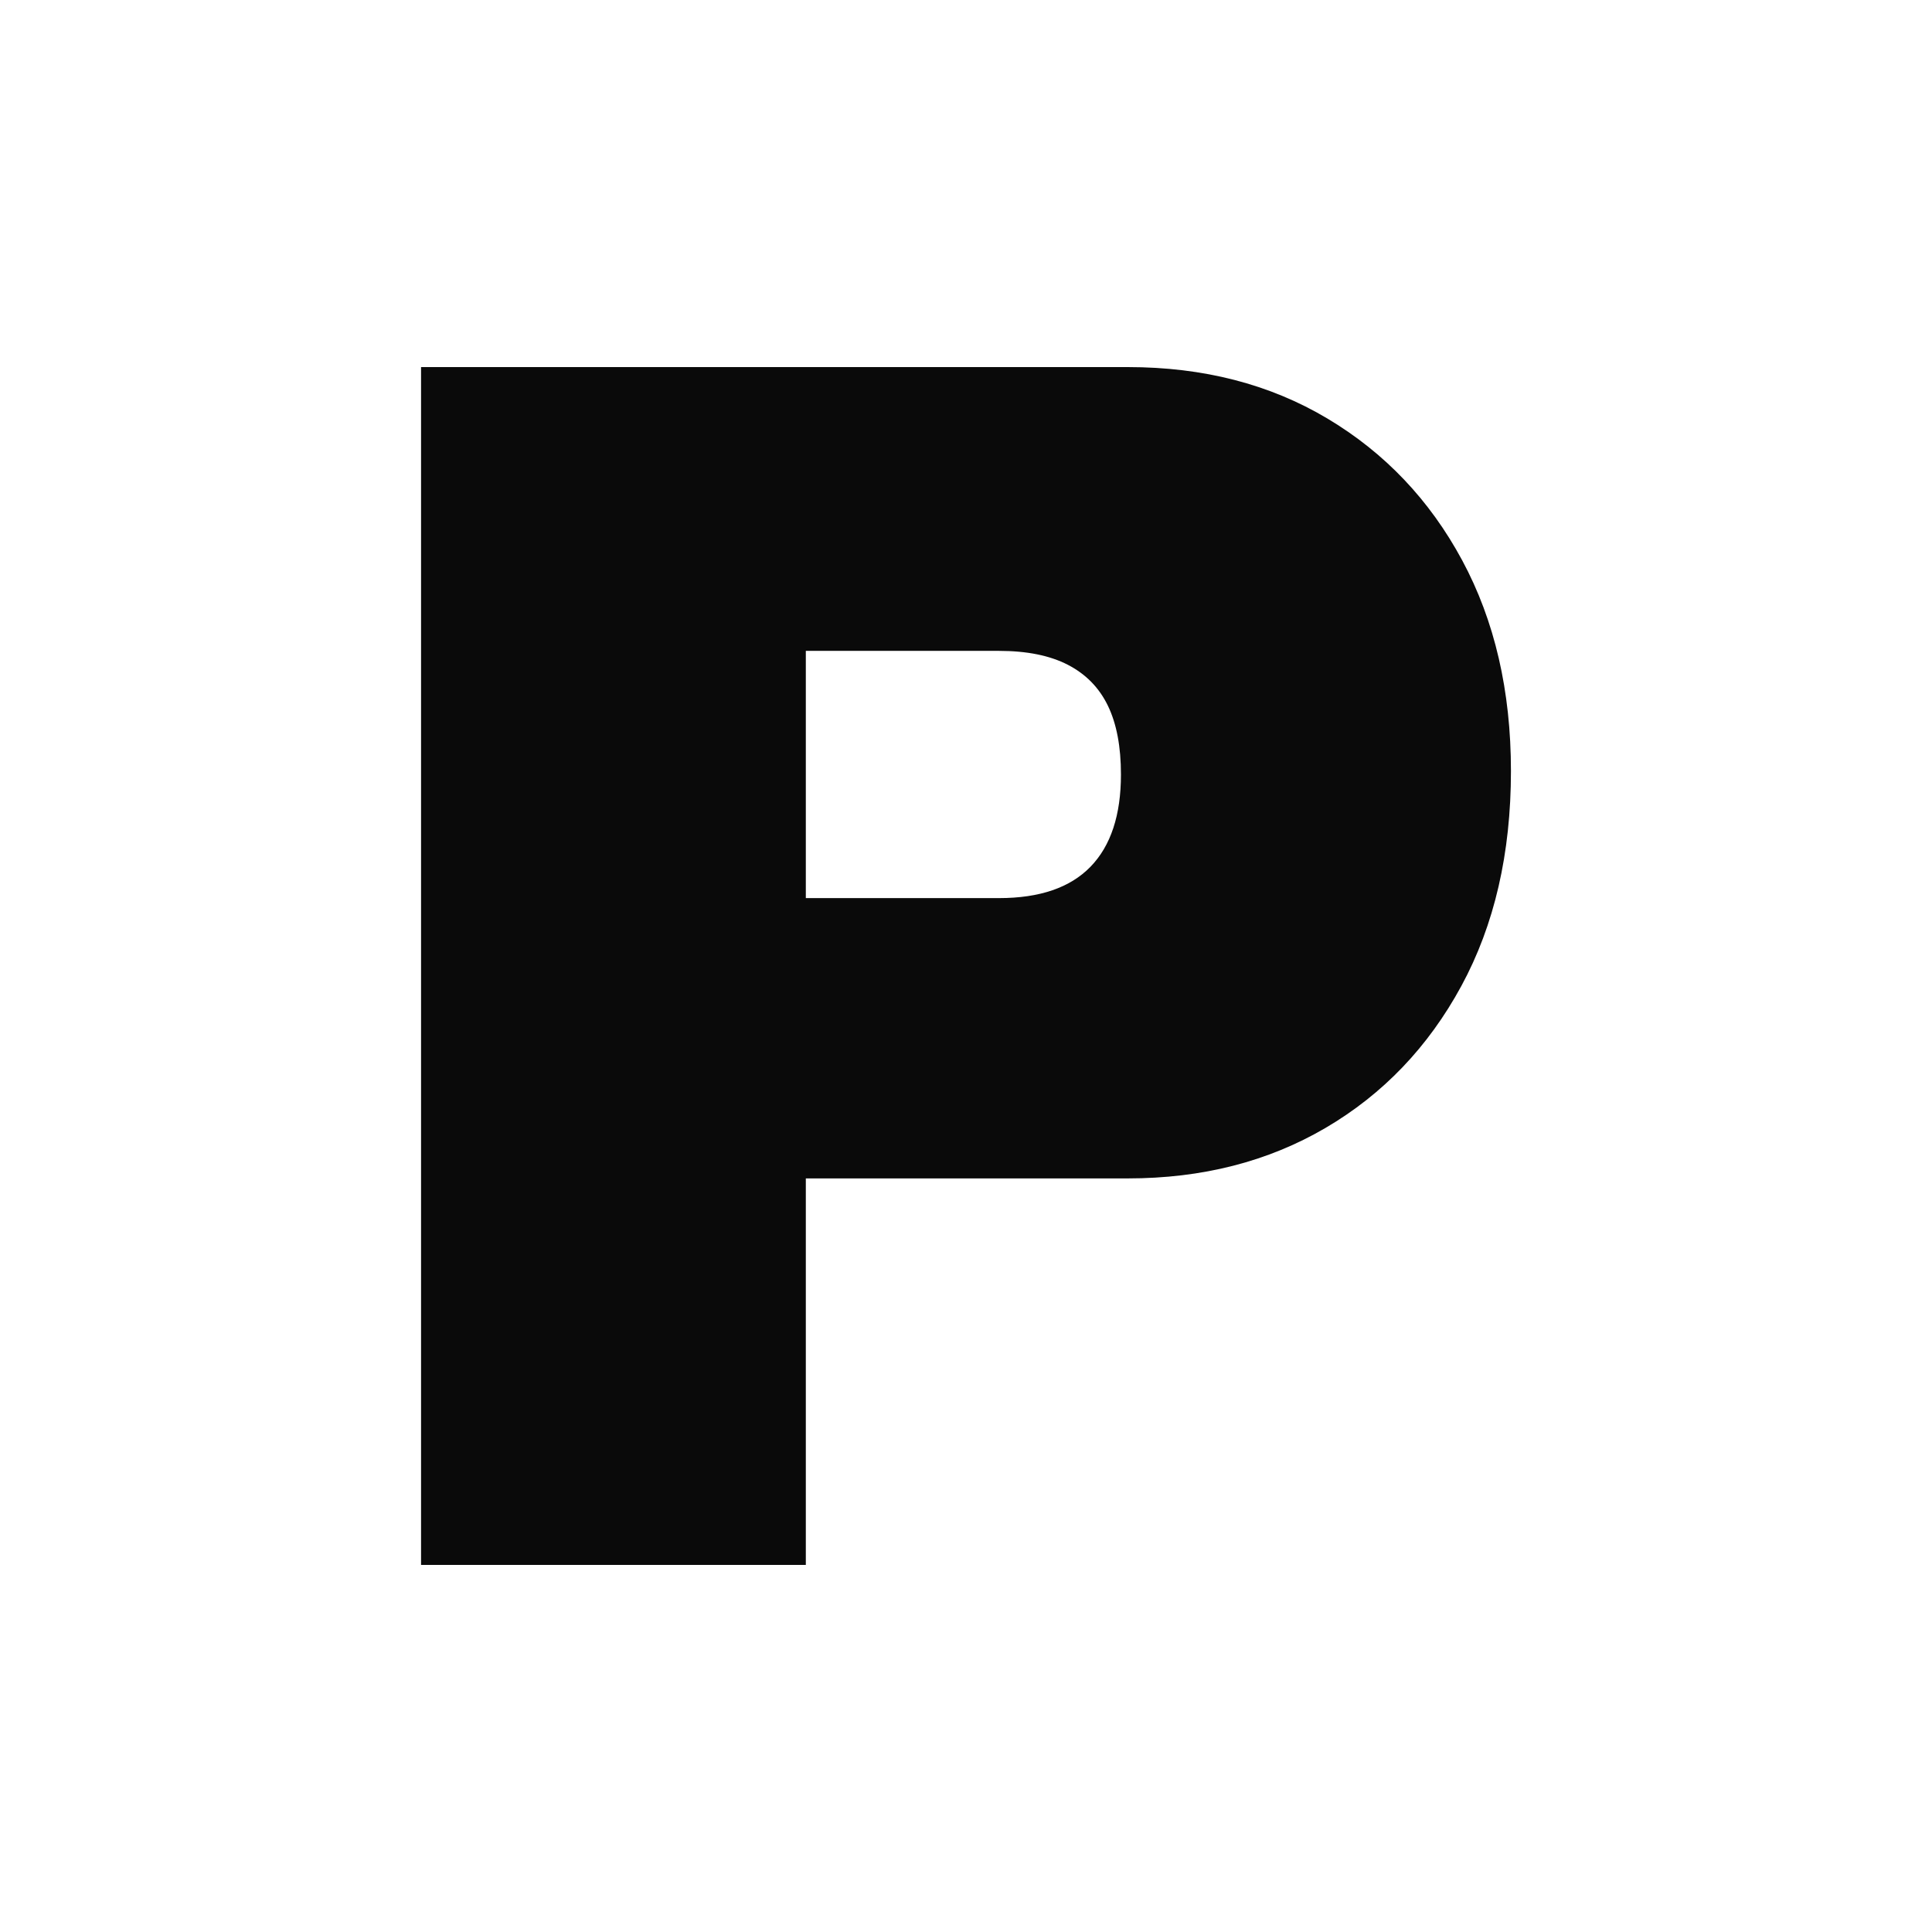
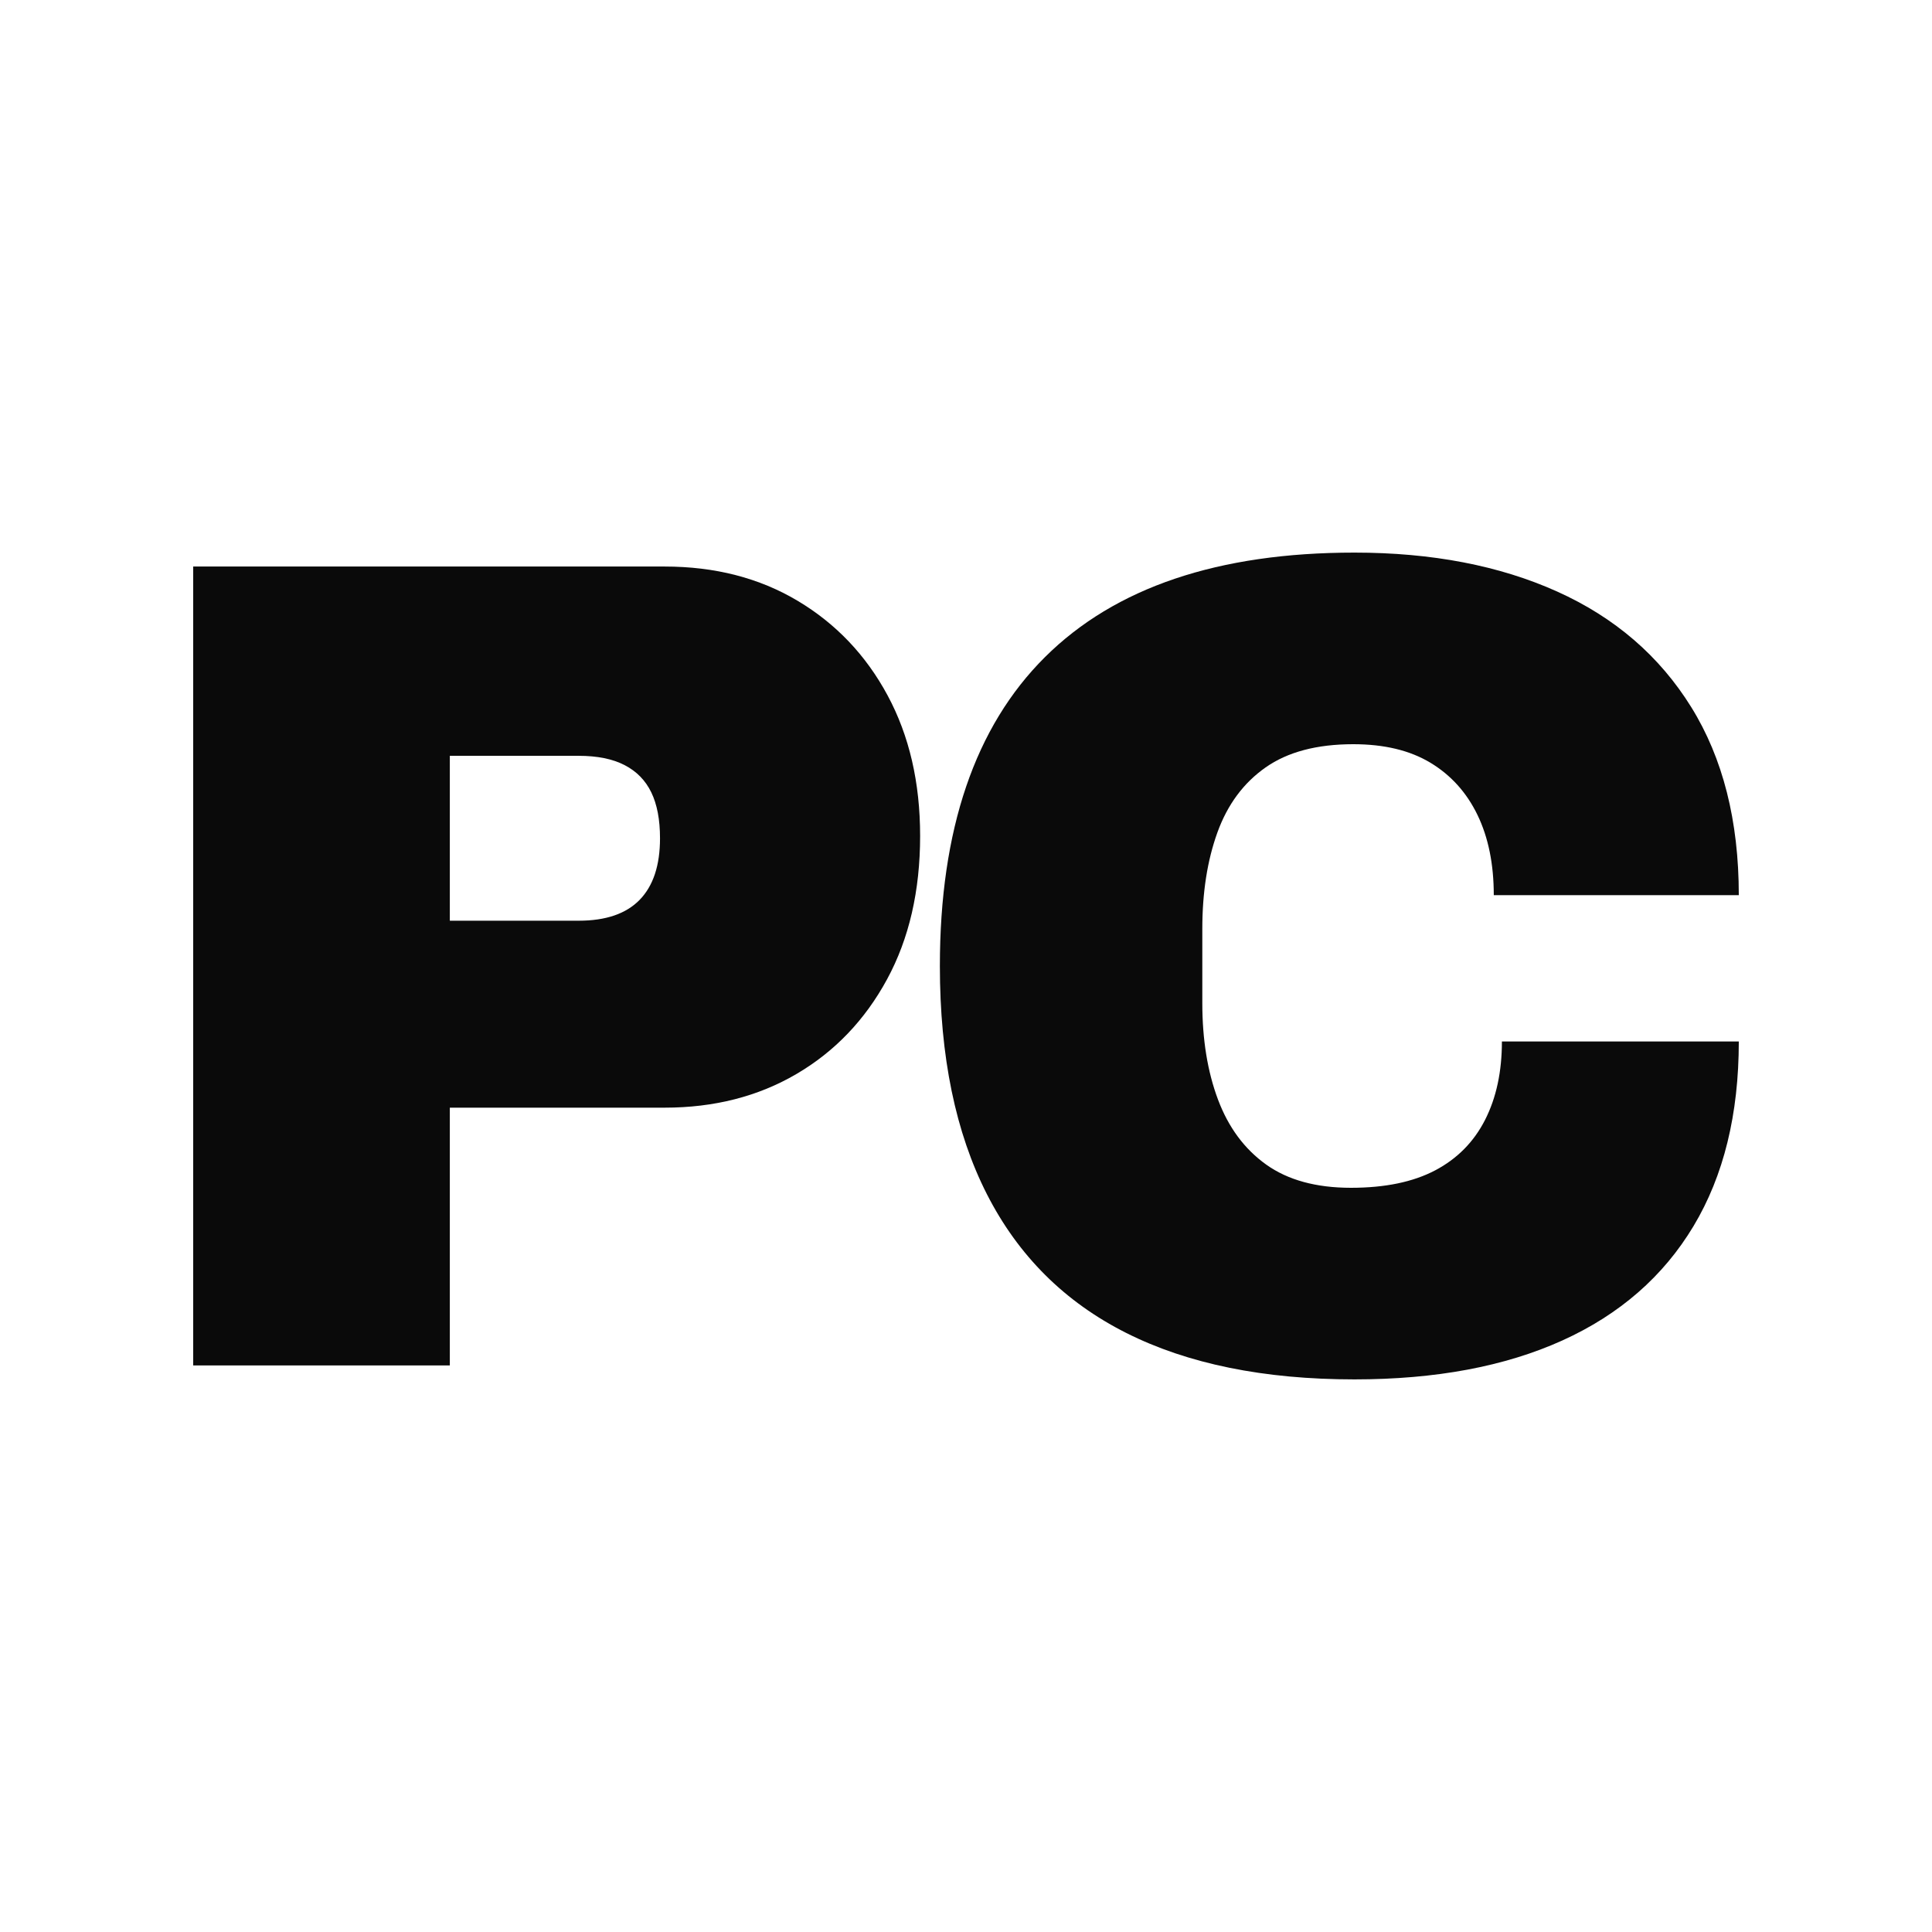
<svg xmlns="http://www.w3.org/2000/svg" viewBox="0 0 100 100">
  <style>.p{fill:#0A0A0A}@media (prefers-color-scheme:dark){.p{fill:#F2F2F0}}</style>
-   <path d="M74 0V688H480Q545 688 594.5 658.5Q644 629 672.0 577.0Q700 525 700 456Q700 385 671.5 332.5Q643 280 593.5 251.0Q544 222 480 222H295V0ZM295 383H406Q441 383 458.5 401.0Q476 419 476 454Q476 478 468.5 493.5Q461 509 445.5 517.0Q430 525 406 525H295Z" transform="translate(15.125 81.000) scale(0.090116 -0.090116)" class="p" />
+   <path d="M74 0V688H480Q545 688 594.5 658.5Q644 629 672.0 577.0Q700 525 700 456Q700 385 671.5 332.5Q643 280 593.5 251.0Q544 222 480 222H295V0ZM295 383H406Q441 383 458.5 401.0Q476 419 476 454Q476 478 468.5 493.5Q461 509 445.5 517.0Q430 525 406 525H295Z" transform="translate(5.552 70.676) scale(0.060105 -0.060105)" class="p" />
+   <path d="M402 -12Q285 -12 205.5 28.0Q126 68 85.5 147.5Q45 227 45 344Q45 520 135.5 610.0Q226 700 402 700Q502 700 576.5 666.5Q651 633 692.0 567.0Q733 501 733 405H522Q522 445 508.0 474.0Q494 503 467.5 519.0Q441 535 401 535Q354 535 325.5 515.0Q297 495 284.0 459.0Q271 423 271 376V312Q271 265 284.5 229.0Q298 193 326.0 173.0Q354 153 399 153Q443 153 471.5 168.0Q500 183 514.5 211.5Q529 240 529 279H733Q733 185 694.0 120.0Q655 55 581.0 21.5Q507 -12 402 -12Z" transform="translate(45.943 70.676) scale(0.060105 -0.060105)" class="p" />
</svg>
